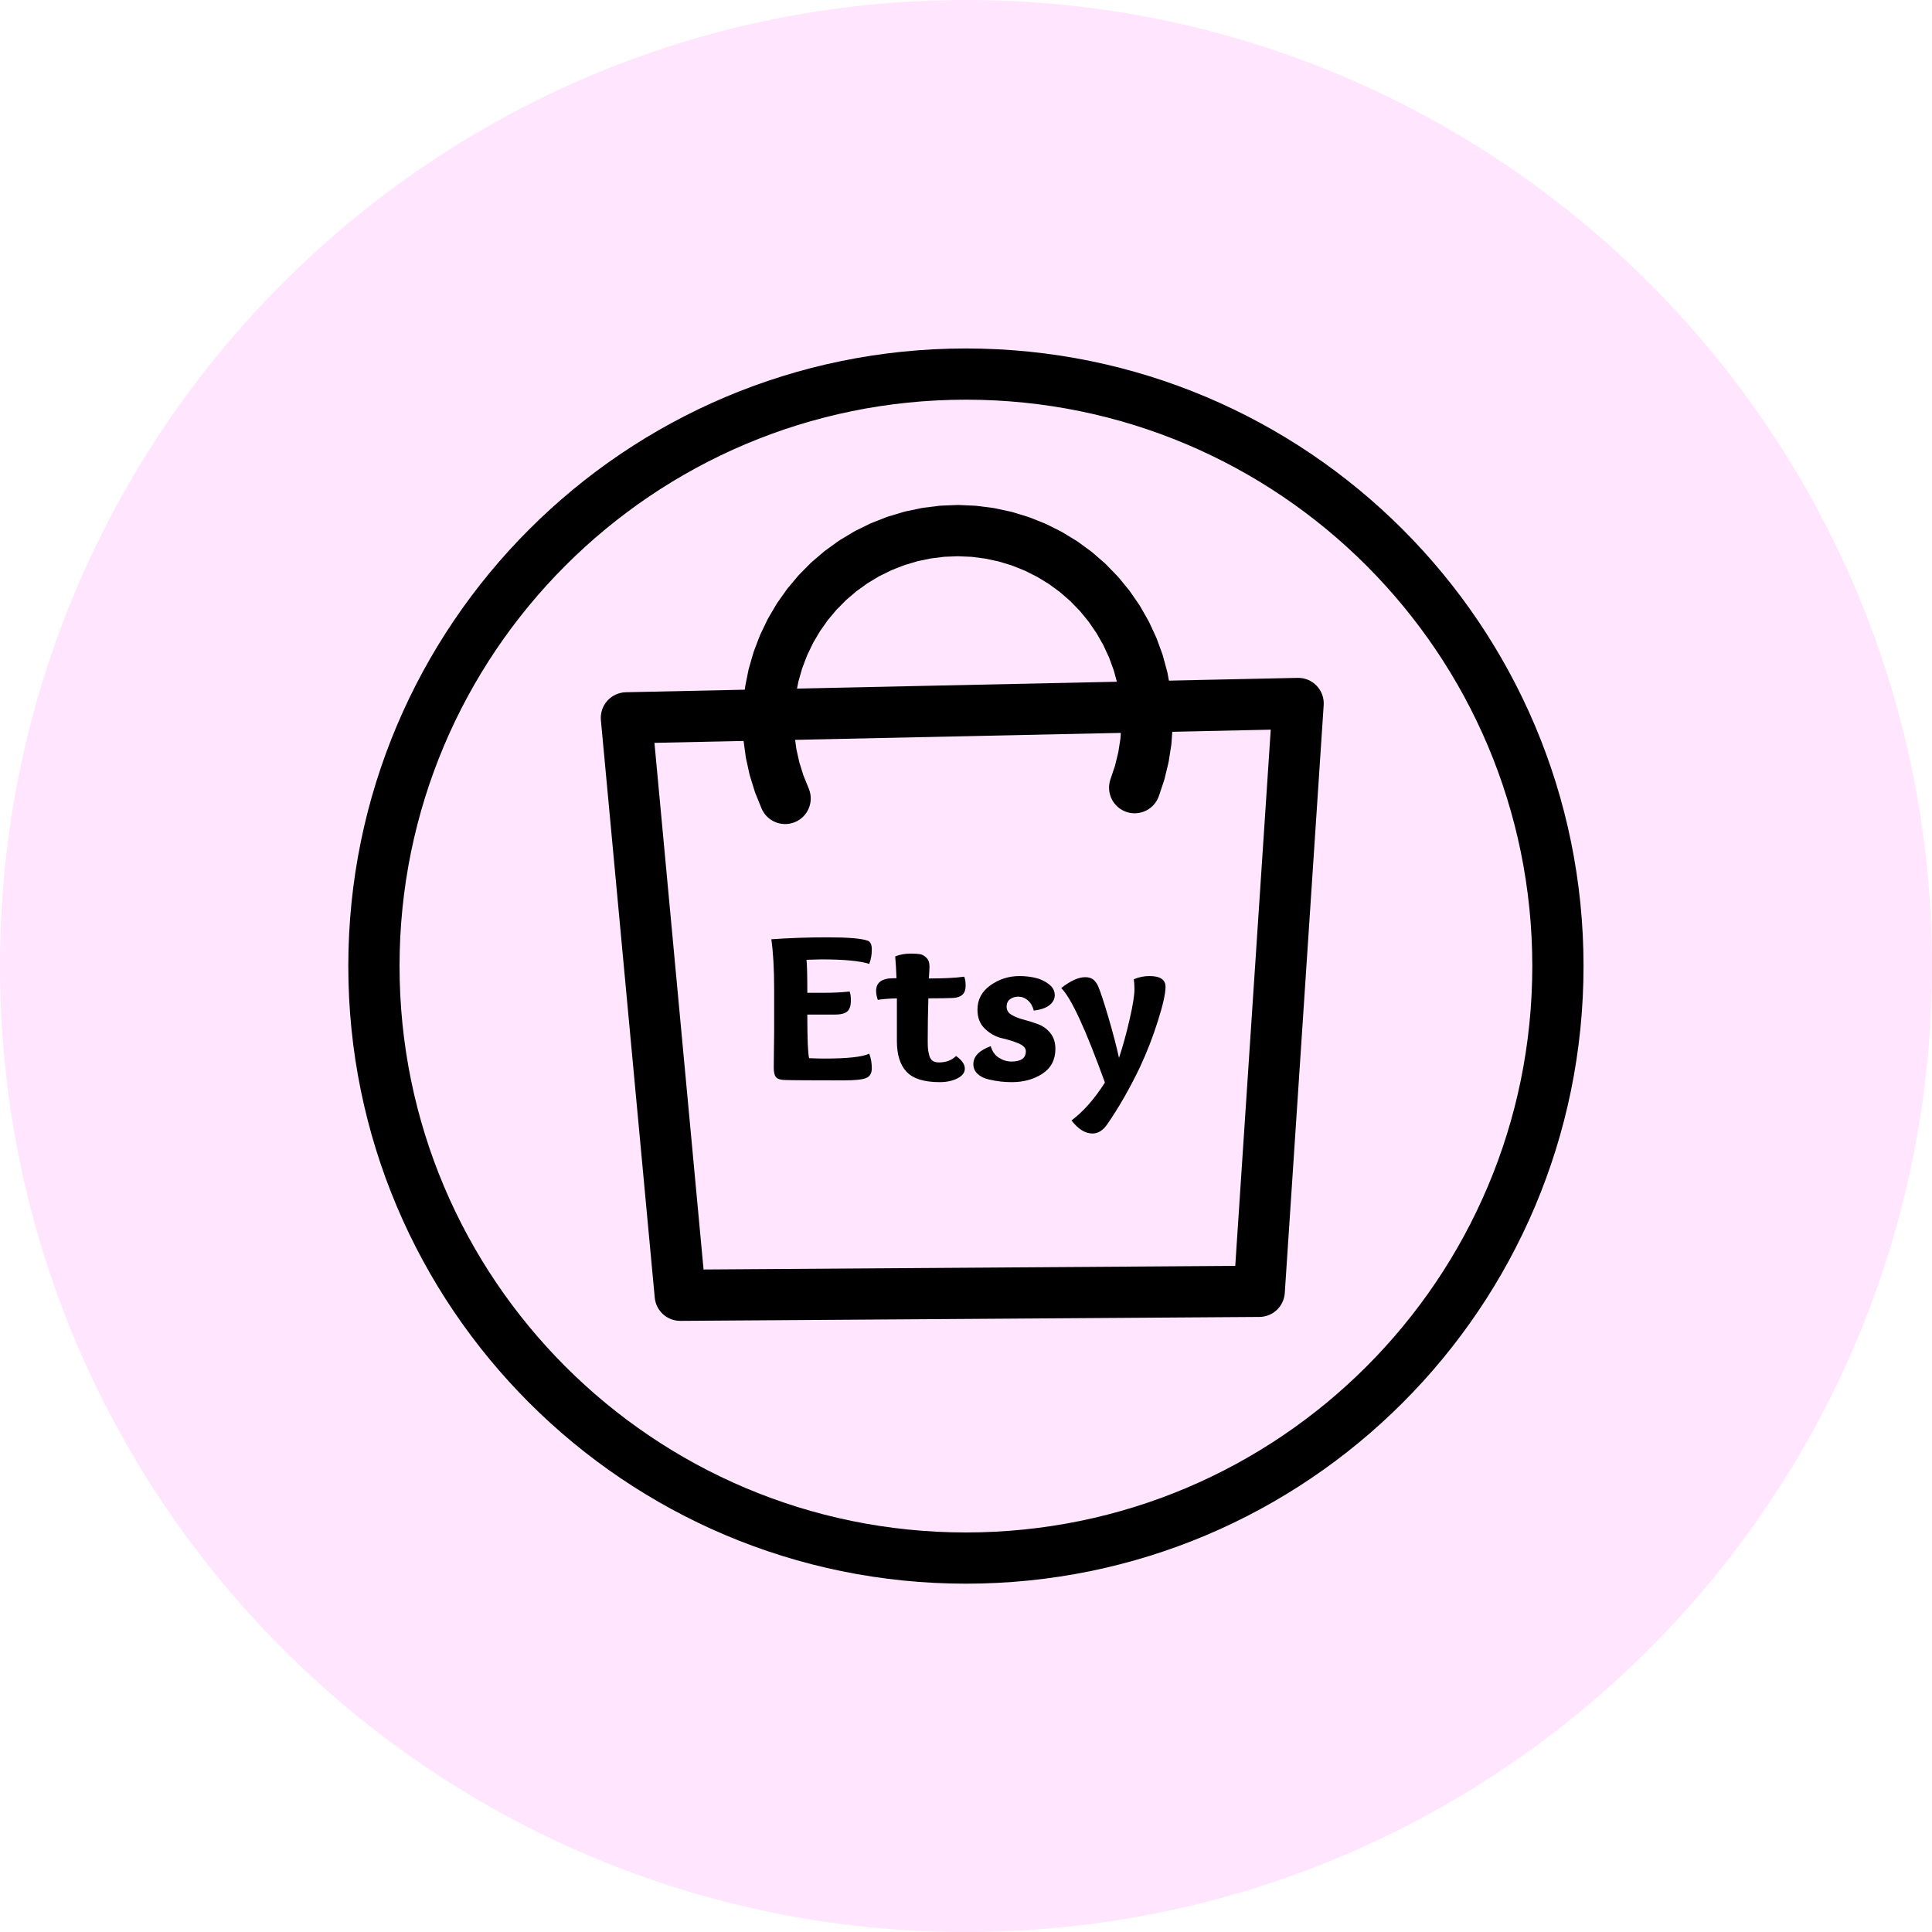
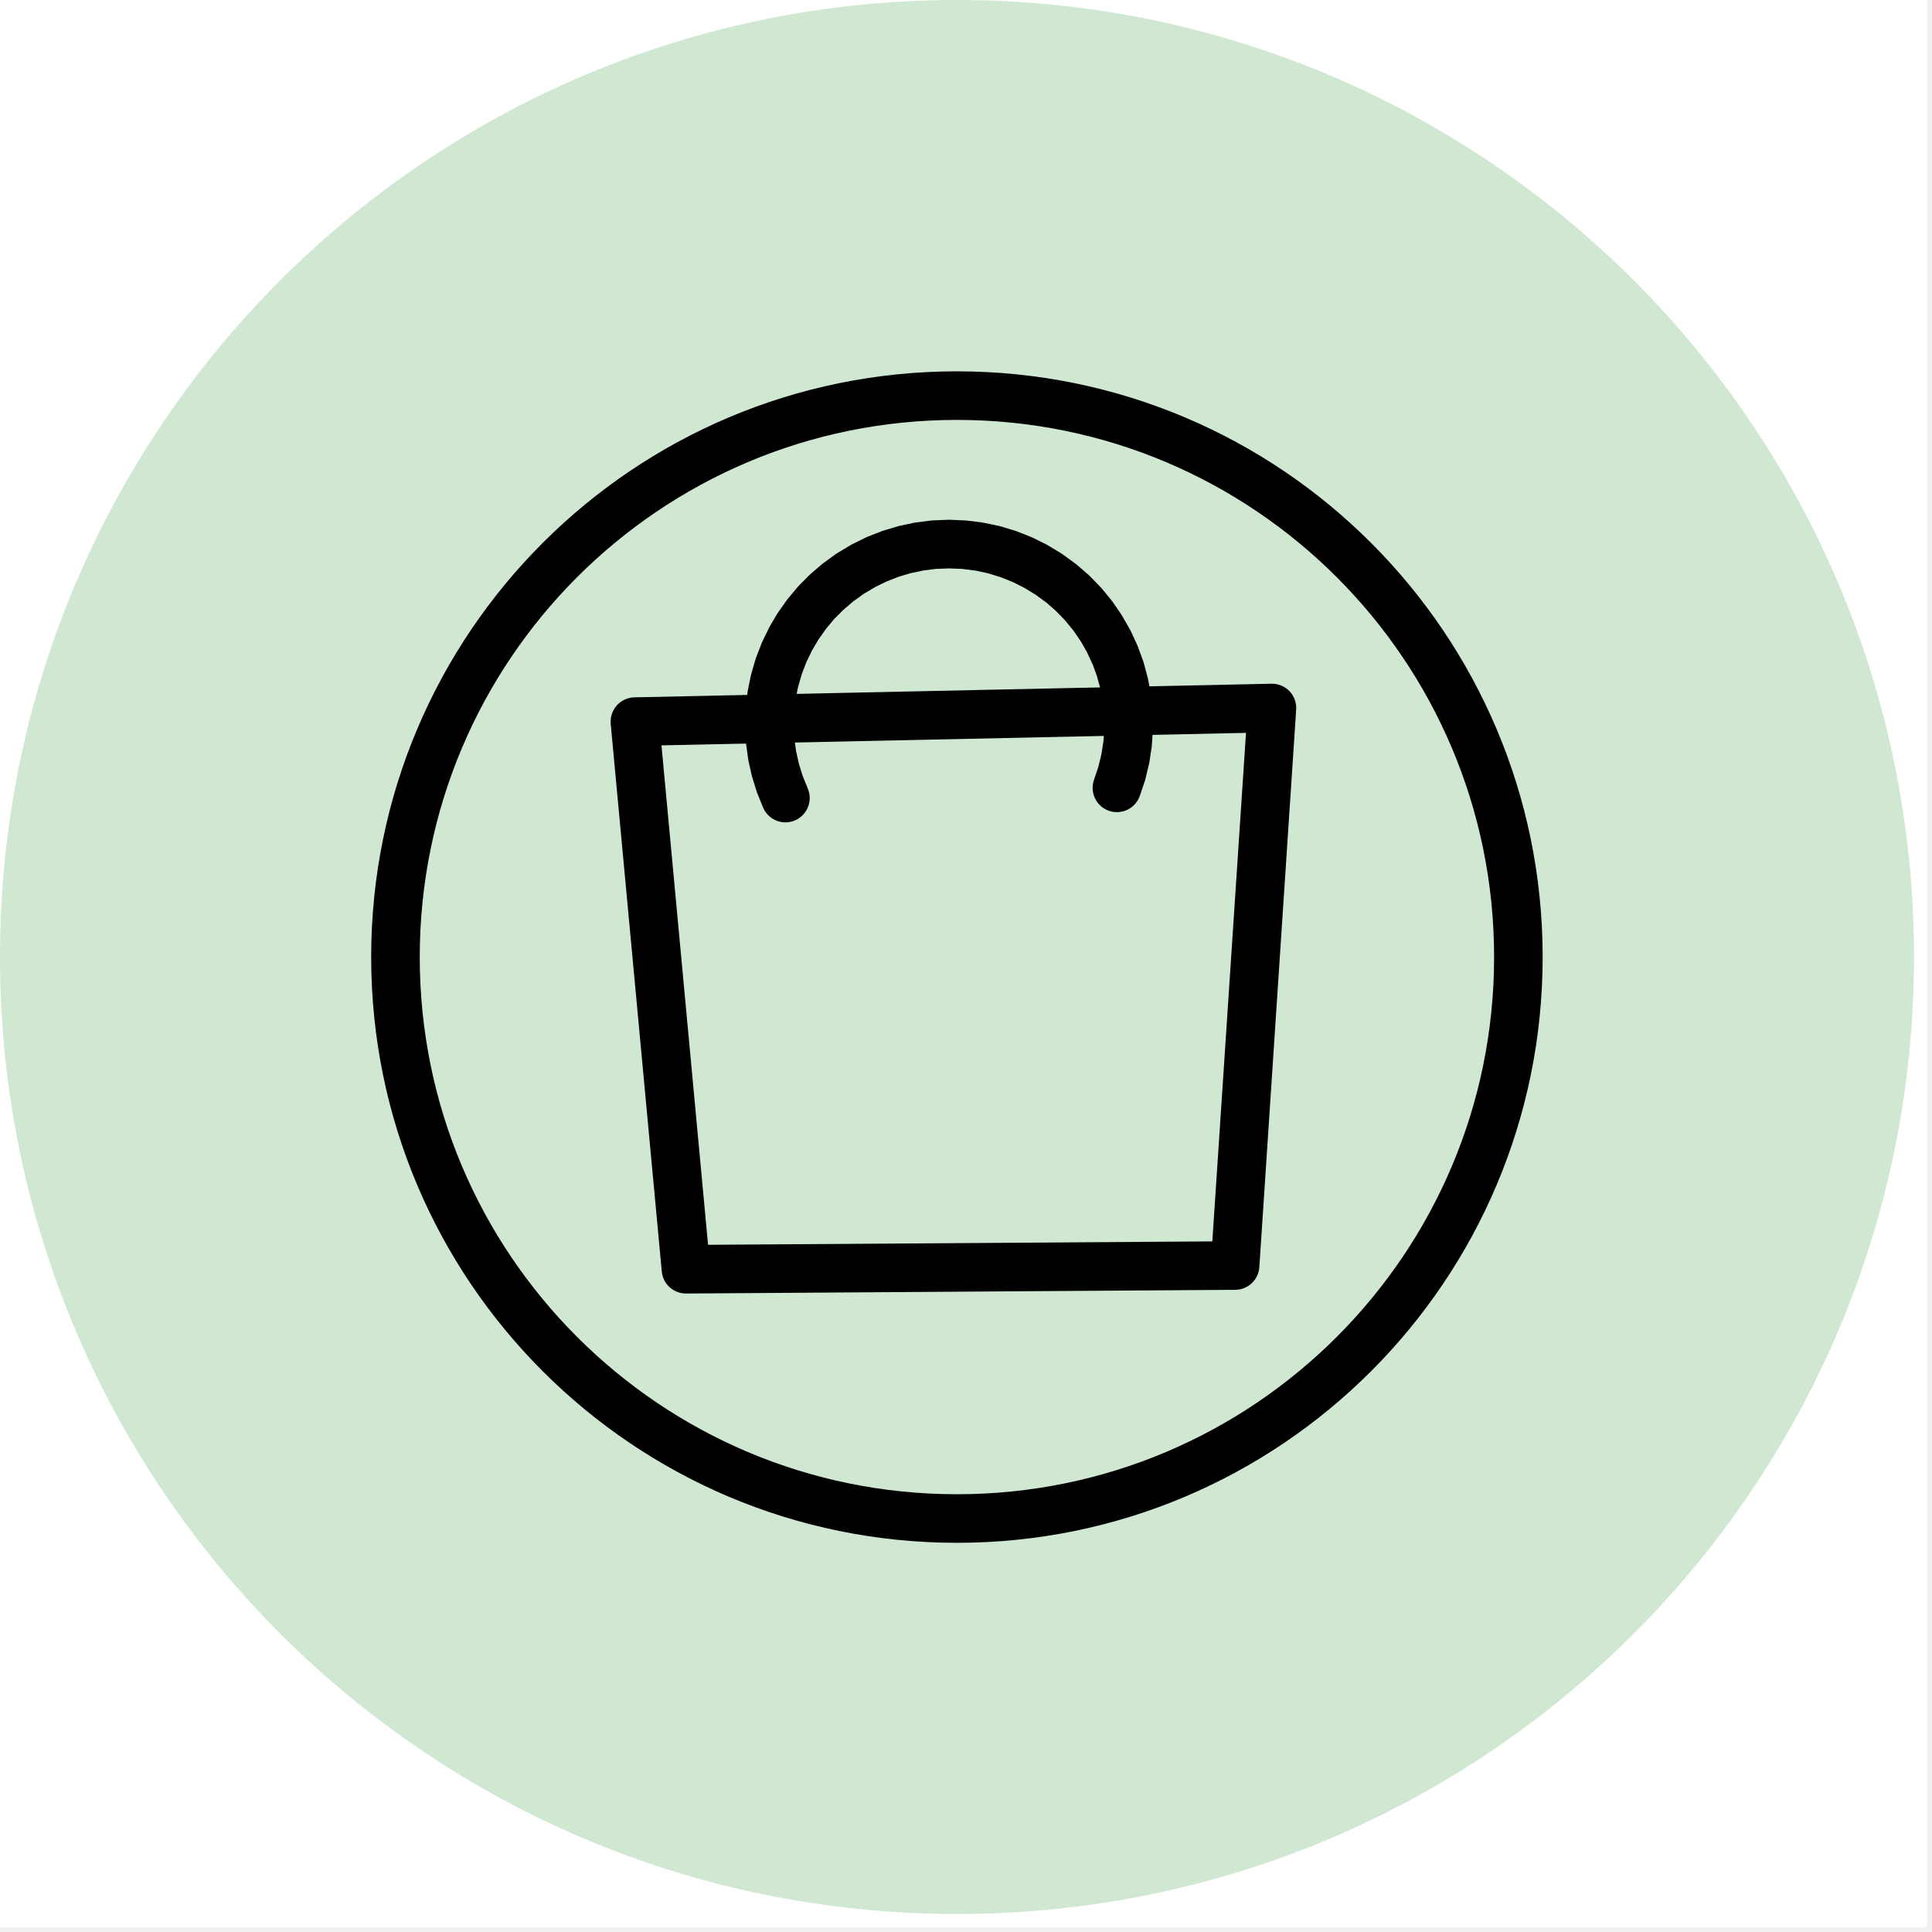
- <svg xmlns="http://www.w3.org/2000/svg" width="500" zoomAndPan="magnify" viewBox="0 0 375 375" height="500" preserveAspectRatio="xMidYMid meet" version="1.0">
+ <svg xmlns="http://www.w3.org/2000/svg" width="133" zoomAndPan="magnify" viewBox="0 0 99.75 99.75" height="133" preserveAspectRatio="xMidYMid meet" version="1.0">
  <defs>
-     <g />
-     <clipPath id="a08b8f78ab">
-       <path d="M 187.5 0 C 83.945 0 0 83.945 0 187.5 C 0 291.055 83.945 375 187.5 375 C 291.055 375 375 291.055 375 187.5 C 375 83.945 291.055 0 187.5 0 Z M 187.5 0 " clip-rule="nonzero" />
+     <clipPath id="3538302a39">
+       <path d="M 0 0 L 99.5 0 L 99.5 99.5 L 0 99.5 Z M 0 0 " clip-rule="nonzero" />
    </clipPath>
-     <clipPath id="e523467965">
-       <path d="M 67.625 67.625 L 307.625 67.625 L 307.625 307.625 L 67.625 307.625 Z M 67.625 67.625 " clip-rule="nonzero" />
+     <clipPath id="653459cf12">
+       <path d="M 0 0 L 98.82 0 L 98.82 98.82 L 0 98.82 Z M 0 0 " clip-rule="nonzero" />
+     </clipPath>
+     <clipPath id="33ac6a64c0">
+       <path d="M 49.41 0 C 22.121 0 0 22.121 0 49.41 C 0 76.699 22.121 98.82 49.41 98.82 C 76.699 98.82 98.82 76.699 98.82 49.41 C 98.82 22.121 76.699 0 49.41 0 Z M 49.41 0 " clip-rule="nonzero" />
+     </clipPath>
+     <clipPath id="01c472cc1f">
+       <path d="M 19.168 19.168 L 79.766 19.168 L 79.766 79.766 L 19.168 79.766 Z M 19.168 19.168 " clip-rule="nonzero" />
    </clipPath>
  </defs>
-   <rect x="-37.5" width="450" fill="#ffffff" y="-37.5" height="450" fill-opacity="1" />
-   <rect x="-37.5" width="450" fill="#ffffff" y="-37.5" height="450" fill-opacity="1" />
-   <g clip-path="url(#a08b8f78ab)">
-     <rect x="-37.5" width="450" fill="#ffe5fe" y="-37.5" height="450" fill-opacity="1" />
+   <g clip-path="url(#3538302a39)">
+     <path fill="#ffffff" d="M 0 0 L 99.5 0 L 99.5 99.5 L 0 99.5 Z M 0 0 " fill-opacity="1" fill-rule="nonzero" />
  </g>
-   <g clip-path="url(#e523467965)">
-     <path fill="#000000" d="M 307.363 187.516 C 307.363 253.723 253.691 307.391 187.484 307.391 C 121.277 307.391 67.605 253.723 67.605 187.516 C 67.605 121.309 121.277 67.637 187.484 67.637 C 253.691 67.637 307.359 121.309 307.363 187.516 M 297.418 187.516 C 297.418 126.801 248.199 77.578 187.484 77.578 C 126.77 77.578 77.551 126.801 77.551 187.516 C 77.551 248.23 126.77 297.449 187.484 297.449 C 248.199 297.449 297.418 248.23 297.418 187.516 Z M 297.418 187.516 " fill-opacity="1" fill-rule="nonzero" />
-   </g>
-   <path fill="#000000" d="M 132 246.438 L 244.383 245.676 L 239.457 250.32 L 247.008 136.215 L 252.074 141.512 L 121.691 144.301 L 126.531 138.871 L 136.984 250.945 L 132 246.438 M 132.07 256.379 C 129.488 256.398 127.324 254.438 127.086 251.871 L 116.633 139.793 C 116.508 138.422 116.953 137.055 117.875 136.023 C 118.793 134.996 120.098 134.395 121.477 134.363 L 251.863 131.574 C 253.254 131.543 254.598 132.098 255.559 133.105 C 256.523 134.113 257.02 135.48 256.926 136.871 L 249.375 250.977 C 249.203 253.574 247.055 255.602 244.449 255.617 Z M 132.07 256.379 " fill-opacity="1" fill-rule="nonzero" />
-   <path fill="#000000" d="M 147.785 156.848 L 146.637 154.012 C 146.586 153.883 146.539 153.754 146.496 153.621 L 145.59 150.699 C 145.547 150.566 145.512 150.434 145.48 150.297 L 144.82 147.309 C 144.789 147.176 144.766 147.039 144.746 146.902 L 144.336 143.871 C 144.316 143.734 144.305 143.598 144.297 143.457 L 144.137 140.402 C 144.129 140.266 144.129 140.125 144.133 139.988 L 144.23 136.93 C 144.234 136.793 144.242 136.652 144.258 136.516 L 144.609 133.477 C 144.625 133.34 144.648 133.203 144.672 133.066 L 145.273 130.066 C 145.301 129.934 145.336 129.797 145.375 129.664 L 146.223 126.727 C 146.262 126.594 146.305 126.461 146.355 126.332 L 147.445 123.473 C 147.492 123.344 147.547 123.219 147.609 123.094 L 148.934 120.332 C 148.992 120.211 149.059 120.086 149.125 119.969 L 150.676 117.328 C 150.746 117.211 150.82 117.094 150.898 116.98 L 152.664 114.48 C 152.742 114.367 152.828 114.258 152.914 114.152 L 154.883 111.805 C 154.969 111.699 155.062 111.598 155.16 111.5 L 157.312 109.324 C 157.41 109.227 157.512 109.133 157.617 109.043 L 159.945 107.055 C 160.047 106.965 160.156 106.883 160.27 106.801 L 162.754 105.012 C 162.863 104.934 162.98 104.855 163.098 104.785 L 165.723 103.211 C 165.84 103.141 165.961 103.074 166.086 103.012 L 168.832 101.66 C 168.957 101.602 169.082 101.543 169.211 101.496 L 172.059 100.375 C 172.188 100.324 172.316 100.281 172.449 100.242 L 175.383 99.363 C 175.516 99.324 175.648 99.289 175.781 99.262 L 178.777 98.633 C 178.914 98.602 179.051 98.578 179.188 98.562 L 182.223 98.184 C 182.359 98.164 182.496 98.156 182.637 98.148 L 185.691 98.023 C 185.832 98.016 185.969 98.02 186.109 98.023 L 189.199 98.156 C 189.34 98.16 189.477 98.172 189.617 98.191 L 192.684 98.582 C 192.824 98.598 192.961 98.621 193.098 98.652 L 196.121 99.301 C 196.258 99.328 196.395 99.363 196.527 99.402 L 199.488 100.305 C 199.621 100.344 199.75 100.391 199.883 100.441 L 202.754 101.586 C 202.883 101.637 203.012 101.695 203.137 101.758 L 205.902 103.141 C 206.027 103.203 206.148 103.27 206.27 103.344 L 208.91 104.953 C 209.031 105.023 209.145 105.102 209.258 105.184 L 211.754 107.012 C 211.867 107.094 211.977 107.18 212.082 107.27 L 214.418 109.301 C 214.523 109.395 214.625 109.488 214.719 109.59 L 216.875 111.809 C 216.973 111.906 217.066 112.012 217.156 112.121 L 219.117 114.512 C 219.203 114.617 219.289 114.73 219.367 114.844 L 221.121 117.395 C 221.199 117.508 221.273 117.625 221.344 117.746 L 222.875 120.434 C 222.945 120.555 223.008 120.68 223.07 120.805 L 224.371 123.613 C 224.43 123.738 224.484 123.867 224.531 123.996 L 225.594 126.902 C 225.641 127.035 225.684 127.168 225.719 127.301 L 226.531 130.285 C 226.57 130.422 226.602 130.559 226.625 130.695 L 227.188 133.738 C 227.211 133.875 227.23 134.012 227.242 134.152 L 227.547 137.23 C 227.559 137.367 227.566 137.508 227.57 137.648 L 227.613 140.738 C 227.613 140.879 227.609 141.02 227.602 141.156 L 227.383 144.242 C 227.375 144.383 227.359 144.52 227.336 144.66 L 226.859 147.715 C 226.84 147.852 226.812 147.988 226.777 148.125 L 226.047 151.133 C 226.016 151.266 225.977 151.402 225.934 151.531 L 224.949 154.469 C 224.078 157.07 221.262 158.477 218.66 157.605 C 216.055 156.734 214.652 153.918 215.523 151.312 L 216.504 148.379 L 216.387 148.781 L 217.117 145.777 L 217.035 146.188 L 217.512 143.129 L 217.465 143.543 L 217.684 140.461 L 217.672 140.875 L 217.629 137.785 L 217.652 138.203 L 217.352 135.121 L 217.41 135.535 L 216.848 132.496 L 216.941 132.902 L 216.129 129.918 L 216.254 130.316 L 215.191 127.41 L 215.352 127.797 L 214.051 124.992 L 214.242 125.363 L 212.707 122.676 L 212.93 123.031 L 211.176 120.48 L 211.43 120.816 L 209.469 118.422 L 209.746 118.734 L 207.59 116.516 L 207.895 116.805 L 205.559 114.773 L 205.887 115.035 L 203.391 113.207 L 203.738 113.441 L 201.094 111.832 L 201.461 112.035 L 198.695 110.652 L 199.074 110.824 L 196.203 109.676 L 196.598 109.816 L 193.637 108.918 L 194.043 109.02 L 191.016 108.375 L 191.43 108.445 L 188.359 108.051 L 188.777 108.09 L 185.688 107.957 L 186.102 107.957 L 183.043 108.082 L 183.457 108.047 L 180.418 108.43 L 180.828 108.359 L 177.832 108.988 L 178.234 108.887 L 175.301 109.766 L 175.691 109.633 L 172.844 110.75 L 173.223 110.582 L 170.477 111.934 L 170.84 111.734 L 168.215 113.309 L 168.559 113.082 L 166.074 114.871 L 166.402 114.613 L 164.074 116.602 L 164.379 116.32 L 162.223 118.496 L 162.504 118.191 L 160.535 120.535 L 160.789 120.207 L 159.027 122.711 L 159.25 122.363 L 157.699 125 L 157.895 124.637 L 156.57 127.395 L 156.734 127.016 L 155.645 129.875 L 155.773 129.484 L 154.926 132.422 L 155.023 132.02 L 154.422 135.023 L 154.484 134.613 L 154.137 137.652 L 154.164 137.242 L 154.07 140.301 L 154.066 139.887 L 154.223 142.941 L 154.188 142.531 L 154.598 145.562 L 154.523 145.156 L 155.188 148.145 L 155.082 147.746 L 155.992 150.668 L 155.852 150.277 L 157 153.113 C 158.031 155.656 156.805 158.555 154.262 159.586 C 151.715 160.617 148.816 159.391 147.785 156.848 Z M 147.785 156.848 " fill-opacity="1" fill-rule="nonzero" />
-   <g fill="#000000" fill-opacity="1">
-     <g transform="translate(147.9344, 209.6229)">
-       <g>
-         <path d="M 8.609 -23.328 C 8.711 -22.441 8.766 -20.305 8.766 -16.922 L 12.062 -16.922 C 13.832 -16.922 15.469 -17.004 16.969 -17.172 C 17.133 -16.805 17.219 -16.223 17.219 -15.422 C 17.219 -14.398 16.977 -13.688 16.5 -13.281 C 16.031 -12.883 15.188 -12.688 13.969 -12.688 L 8.766 -12.688 C 8.766 -8 8.879 -5.18 9.109 -4.234 C 10.328 -4.18 11.312 -4.156 12.062 -4.156 C 16.57 -4.156 19.477 -4.473 20.781 -5.109 C 21.113 -4.273 21.281 -3.32 21.281 -2.25 C 21.281 -1.301 20.91 -0.676 20.172 -0.375 C 19.441 -0.07 17.984 0.078 15.797 0.078 C 9.172 0.078 5.332 0.051 4.281 0 C 3.477 -0.031 2.938 -0.223 2.656 -0.578 C 2.383 -0.941 2.25 -1.539 2.25 -2.375 C 2.25 -2.812 2.258 -3.832 2.281 -5.438 C 2.312 -7.051 2.328 -8.344 2.328 -9.312 L 2.328 -17.625 C 2.328 -21.531 2.145 -24.758 1.781 -27.312 C 5.363 -27.562 9.008 -27.688 12.719 -27.688 C 16.707 -27.688 19.301 -27.469 20.5 -27.031 C 21.02 -26.832 21.281 -26.273 21.281 -25.359 C 21.281 -24.273 21.113 -23.332 20.781 -22.531 C 18.957 -23.113 15.867 -23.406 11.516 -23.406 C 10.961 -23.406 9.992 -23.379 8.609 -23.328 Z M 8.609 -23.328 " />
-       </g>
+   <g clip-path="url(#653459cf12)">
+     <g clip-path="url(#33ac6a64c0)">
+       <path fill="#d0e7d2" d="M 0 0 L 98.82 0 L 98.82 98.82 L 0 98.82 Z M 0 0 " fill-opacity="1" fill-rule="nonzero" />
    </g>
  </g>
-   <g fill="#000000" fill-opacity="1">
-     <g transform="translate(170.0544, 209.6229)">
-       <g>
-         <path d="M 4.031 -7.531 L 4.031 -15.844 C 2.594 -15.812 1.359 -15.711 0.328 -15.547 C 0.109 -16.16 0 -16.742 0 -17.297 C 0 -18.93 1.125 -19.75 3.375 -19.75 L 3.953 -19.75 C 3.891 -21.438 3.805 -22.848 3.703 -23.984 C 4.586 -24.348 5.598 -24.531 6.734 -24.531 C 7.484 -24.531 8.07 -24.492 8.5 -24.422 C 8.926 -24.359 9.344 -24.129 9.75 -23.734 C 10.156 -23.348 10.359 -22.781 10.359 -22.031 C 10.359 -21.594 10.316 -20.816 10.234 -19.703 C 13.109 -19.703 15.395 -19.816 17.094 -20.047 C 17.281 -19.648 17.375 -19.051 17.375 -18.25 C 17.375 -16.781 16.555 -16.004 14.922 -15.922 C 13.867 -15.867 12.273 -15.844 10.141 -15.844 C 10.055 -13.094 10.016 -10.348 10.016 -7.609 C 10.016 -6.941 10.031 -6.438 10.062 -6.094 C 10.094 -5.75 10.172 -5.328 10.297 -4.828 C 10.422 -4.328 10.641 -3.961 10.953 -3.734 C 11.273 -3.516 11.688 -3.406 12.188 -3.406 C 13.57 -3.406 14.68 -3.82 15.516 -4.656 C 16.648 -3.852 17.219 -3.035 17.219 -2.203 C 17.219 -1.43 16.738 -0.801 15.781 -0.312 C 14.82 0.176 13.676 0.422 12.344 0.422 C 9.32 0.422 7.18 -0.242 5.922 -1.578 C 4.66 -2.91 4.031 -4.895 4.031 -7.531 Z M 4.031 -7.531 " />
-       </g>
-     </g>
+   <g clip-path="url(#01c472cc1f)">
+     <path fill="#000000" d="M 79.648 49.414 C 79.648 66.113 66.105 79.656 49.406 79.656 C 32.703 79.656 19.164 66.113 19.164 49.414 C 19.164 32.711 32.703 19.172 49.406 19.172 C 66.105 19.172 79.648 32.711 79.648 49.414 M 77.141 49.414 C 77.141 34.094 64.723 21.68 49.406 21.68 C 34.086 21.68 21.672 34.094 21.672 49.414 C 21.672 64.73 34.086 77.148 49.406 77.148 C 64.723 77.148 77.141 64.73 77.141 49.414 Z M 77.141 49.414 " fill-opacity="1" fill-rule="nonzero" />
  </g>
-   <g fill="#000000" fill-opacity="1">
-     <g transform="translate(187.8502, 209.6229)">
-       <g>
-         <path d="M 12.812 -13.469 C 12.582 -14.332 12.191 -15 11.641 -15.469 C 11.086 -15.938 10.477 -16.172 9.812 -16.172 C 9.176 -16.172 8.633 -16.004 8.188 -15.672 C 7.75 -15.336 7.531 -14.852 7.531 -14.219 C 7.531 -13.551 7.852 -13.023 8.5 -12.641 C 9.156 -12.254 9.945 -11.941 10.875 -11.703 C 11.801 -11.461 12.727 -11.172 13.656 -10.828 C 14.582 -10.484 15.367 -9.91 16.016 -9.109 C 16.672 -8.305 17 -7.281 17 -6.031 C 17 -3.926 16.16 -2.32 14.484 -1.219 C 12.805 -0.125 10.832 0.422 8.562 0.422 C 7.844 0.422 7.133 0.383 6.438 0.312 C 5.75 0.238 4.953 0.098 4.047 -0.109 C 3.148 -0.316 2.43 -0.676 1.891 -1.188 C 1.348 -1.695 1.078 -2.328 1.078 -3.078 C 1.078 -4.578 2.203 -5.738 4.453 -6.562 C 4.723 -5.57 5.242 -4.828 6.016 -4.328 C 6.797 -3.828 7.617 -3.578 8.484 -3.578 C 10.336 -3.578 11.266 -4.242 11.266 -5.578 C 11.266 -6.211 10.77 -6.727 9.781 -7.125 C 8.801 -7.531 7.727 -7.863 6.562 -8.125 C 5.406 -8.395 4.332 -8.992 3.344 -9.922 C 2.363 -10.848 1.875 -12.086 1.875 -13.641 C 1.875 -15.609 2.711 -17.188 4.391 -18.375 C 6.066 -19.57 7.957 -20.172 10.062 -20.172 C 11.031 -20.172 12.004 -20.066 12.984 -19.859 C 13.973 -19.648 14.867 -19.242 15.672 -18.641 C 16.473 -18.047 16.875 -17.32 16.875 -16.469 C 16.875 -15.719 16.535 -15.07 15.859 -14.531 C 15.18 -13.988 14.164 -13.633 12.812 -13.469 Z M 12.812 -13.469 " />
-       </g>
-     </g>
-   </g>
-   <g fill="#000000" fill-opacity="1">
-     <g transform="translate(205.9787, 209.6229)">
-       <g>
-         <path d="M 17.125 -20.172 C 19.207 -20.172 20.25 -19.477 20.25 -18.094 C 20.25 -16.781 19.754 -14.566 18.766 -11.453 C 17.785 -8.336 16.617 -5.336 15.266 -2.453 C 13.316 1.617 11.223 5.281 8.984 8.531 C 8.148 9.77 7.18 10.391 6.078 10.391 C 4.66 10.391 3.301 9.547 2 7.859 C 4.32 6.109 6.484 3.656 8.484 0.5 C 4.742 -9.863 1.914 -15.977 0 -17.844 C 1.801 -19.25 3.352 -19.953 4.656 -19.953 C 5.289 -19.953 5.797 -19.812 6.172 -19.531 C 6.547 -19.258 6.875 -18.82 7.156 -18.219 C 7.594 -17.238 8.254 -15.238 9.141 -12.219 C 10.035 -9.195 10.727 -6.551 11.219 -4.281 C 11.969 -6.551 12.656 -9.047 13.281 -11.766 C 13.906 -14.484 14.219 -16.438 14.219 -17.625 C 14.219 -18.289 14.176 -18.93 14.094 -19.547 C 15.039 -19.961 16.051 -20.172 17.125 -20.172 Z M 17.125 -20.172 " />
-       </g>
-     </g>
-   </g>
+   <path fill="#000000" d="M 35.406 64.277 L 63.758 64.086 L 62.516 65.258 L 64.422 36.469 L 65.699 37.809 L 32.805 38.512 L 34.027 37.141 L 36.664 65.414 L 35.406 64.277 M 35.426 66.785 C 34.773 66.789 34.227 66.297 34.168 65.648 L 31.531 37.375 C 31.5 37.027 31.613 36.684 31.844 36.422 C 32.074 36.164 32.406 36.012 32.754 36.004 L 65.645 35.301 C 65.996 35.293 66.336 35.434 66.578 35.688 C 66.82 35.941 66.945 36.285 66.922 36.637 L 65.02 65.422 C 64.977 66.078 64.434 66.59 63.777 66.594 Z M 35.426 66.785 " fill-opacity="1" fill-rule="nonzero" />
+   <path fill="#000000" d="M 39.391 41.676 L 39.102 40.961 C 39.086 40.93 39.074 40.895 39.066 40.863 L 38.836 40.125 C 38.824 40.09 38.816 40.059 38.809 40.023 L 38.641 39.27 C 38.633 39.234 38.629 39.203 38.625 39.168 L 38.52 38.402 C 38.516 38.367 38.512 38.332 38.508 38.297 L 38.469 37.527 C 38.469 37.492 38.469 37.457 38.469 37.422 L 38.492 36.652 C 38.492 36.617 38.496 36.582 38.5 36.547 L 38.59 35.781 C 38.594 35.746 38.598 35.711 38.605 35.676 L 38.758 34.918 C 38.762 34.887 38.773 34.852 38.781 34.82 L 38.996 34.078 C 39.004 34.043 39.016 34.012 39.027 33.977 L 39.305 33.258 C 39.316 33.223 39.328 33.191 39.344 33.16 L 39.68 32.465 C 39.695 32.434 39.711 32.402 39.727 32.371 L 40.117 31.707 C 40.137 31.676 40.156 31.648 40.176 31.617 L 40.621 30.988 C 40.641 30.961 40.66 30.93 40.684 30.906 L 41.18 30.312 C 41.203 30.285 41.227 30.262 41.25 30.234 L 41.793 29.688 C 41.816 29.664 41.844 29.641 41.871 29.617 L 42.457 29.113 C 42.484 29.094 42.512 29.07 42.539 29.051 L 43.164 28.598 C 43.195 28.578 43.223 28.559 43.254 28.543 L 43.914 28.145 C 43.945 28.125 43.977 28.109 44.008 28.094 L 44.699 27.754 C 44.73 27.738 44.762 27.723 44.793 27.711 L 45.512 27.43 C 45.547 27.418 45.578 27.406 45.613 27.395 L 46.352 27.176 C 46.387 27.164 46.418 27.156 46.453 27.148 L 47.207 26.988 C 47.242 26.98 47.277 26.977 47.312 26.973 L 48.078 26.875 C 48.113 26.871 48.148 26.867 48.18 26.867 L 48.953 26.836 C 48.988 26.836 49.023 26.836 49.059 26.836 L 49.836 26.871 C 49.871 26.871 49.906 26.875 49.941 26.879 L 50.715 26.977 C 50.75 26.98 50.785 26.988 50.82 26.996 L 51.582 27.156 C 51.617 27.164 51.652 27.176 51.688 27.184 L 52.434 27.41 C 52.465 27.422 52.5 27.434 52.531 27.445 L 53.258 27.734 C 53.289 27.746 53.32 27.762 53.352 27.777 L 54.051 28.125 C 54.082 28.141 54.113 28.16 54.145 28.18 L 54.809 28.582 C 54.84 28.602 54.871 28.621 54.898 28.645 L 55.527 29.102 C 55.555 29.125 55.582 29.145 55.609 29.168 L 56.199 29.68 C 56.227 29.703 56.25 29.727 56.277 29.754 L 56.82 30.312 C 56.844 30.34 56.867 30.363 56.891 30.391 L 57.387 30.996 C 57.406 31.023 57.43 31.051 57.449 31.078 L 57.891 31.723 C 57.91 31.75 57.93 31.781 57.945 31.812 L 58.332 32.488 C 58.352 32.52 58.367 32.551 58.383 32.582 L 58.711 33.293 C 58.727 33.324 58.738 33.355 58.75 33.391 L 59.02 34.121 C 59.031 34.156 59.043 34.188 59.051 34.223 L 59.254 34.977 C 59.266 35.008 59.273 35.043 59.277 35.078 L 59.422 35.844 C 59.426 35.879 59.434 35.914 59.434 35.949 L 59.512 36.727 C 59.516 36.762 59.516 36.797 59.516 36.832 L 59.527 37.613 C 59.527 37.648 59.527 37.684 59.523 37.719 L 59.469 38.496 C 59.469 38.531 59.465 38.566 59.457 38.602 L 59.34 39.371 C 59.332 39.406 59.328 39.441 59.316 39.477 L 59.133 40.234 C 59.125 40.27 59.117 40.301 59.105 40.336 L 58.855 41.074 C 58.637 41.73 57.926 42.086 57.27 41.867 C 56.613 41.648 56.258 40.938 56.477 40.281 L 56.727 39.539 L 56.695 39.641 L 56.883 38.883 L 56.859 38.984 L 56.98 38.215 L 56.969 38.32 L 57.023 37.543 L 57.02 37.648 L 57.008 36.867 L 57.016 36.973 L 56.938 36.195 L 56.953 36.301 L 56.812 35.531 L 56.836 35.637 L 56.629 34.883 L 56.664 34.984 L 56.395 34.25 L 56.434 34.348 L 56.105 33.641 L 56.156 33.734 L 55.77 33.055 L 55.824 33.145 L 55.383 32.5 L 55.445 32.586 L 54.949 31.98 L 55.02 32.062 L 54.477 31.5 L 54.555 31.574 L 53.965 31.062 L 54.047 31.129 L 53.418 30.668 L 53.504 30.727 L 52.84 30.32 L 52.93 30.371 L 52.234 30.023 L 52.328 30.066 L 51.605 29.777 L 51.703 29.812 L 50.957 29.582 L 51.059 29.609 L 50.297 29.445 L 50.398 29.465 L 49.625 29.367 L 49.73 29.375 L 48.949 29.344 L 49.055 29.344 L 48.285 29.375 L 48.387 29.363 L 47.621 29.461 L 47.727 29.445 L 46.969 29.602 L 47.07 29.578 L 46.332 29.797 L 46.43 29.766 L 45.711 30.047 L 45.809 30.004 L 45.113 30.344 L 45.207 30.297 L 44.543 30.691 L 44.629 30.637 L 44.004 31.086 L 44.086 31.023 L 43.5 31.523 L 43.574 31.453 L 43.031 32 L 43.102 31.922 L 42.605 32.516 L 42.672 32.434 L 42.227 33.062 L 42.281 32.977 L 41.891 33.641 L 41.941 33.551 L 41.605 34.246 L 41.648 34.148 L 41.371 34.871 L 41.406 34.773 L 41.191 35.516 L 41.215 35.414 L 41.062 36.172 L 41.082 36.066 L 40.992 36.832 L 41 36.73 L 40.977 37.5 L 40.973 37.398 L 41.016 38.168 L 41.004 38.062 L 41.109 38.828 L 41.09 38.727 L 41.258 39.48 L 41.23 39.379 L 41.461 40.117 L 41.426 40.02 L 41.715 40.734 C 41.973 41.375 41.664 42.105 41.023 42.367 C 40.383 42.629 39.648 42.316 39.391 41.676 Z M 39.391 41.676 " fill-opacity="1" fill-rule="nonzero" />
</svg>
